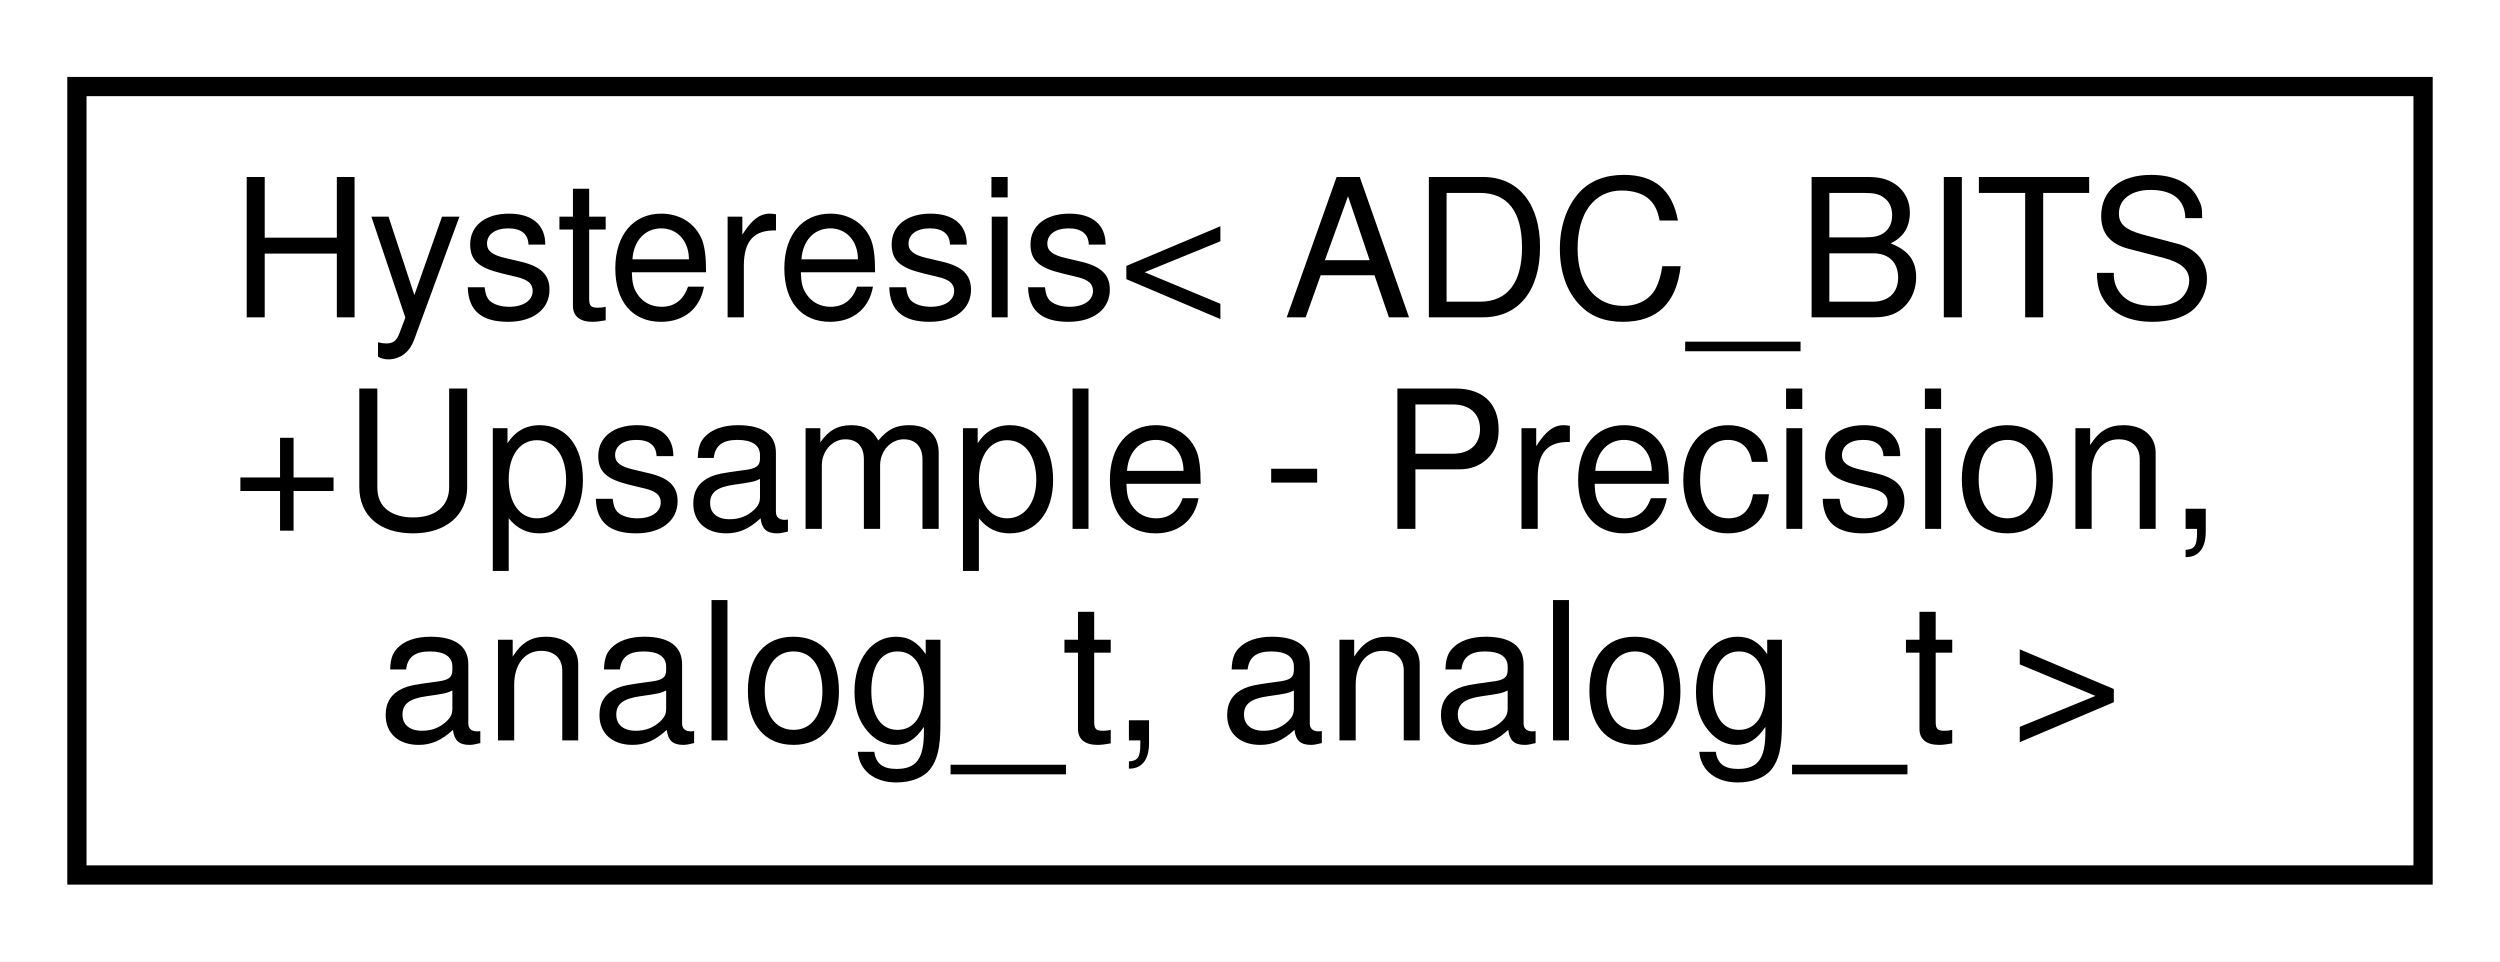
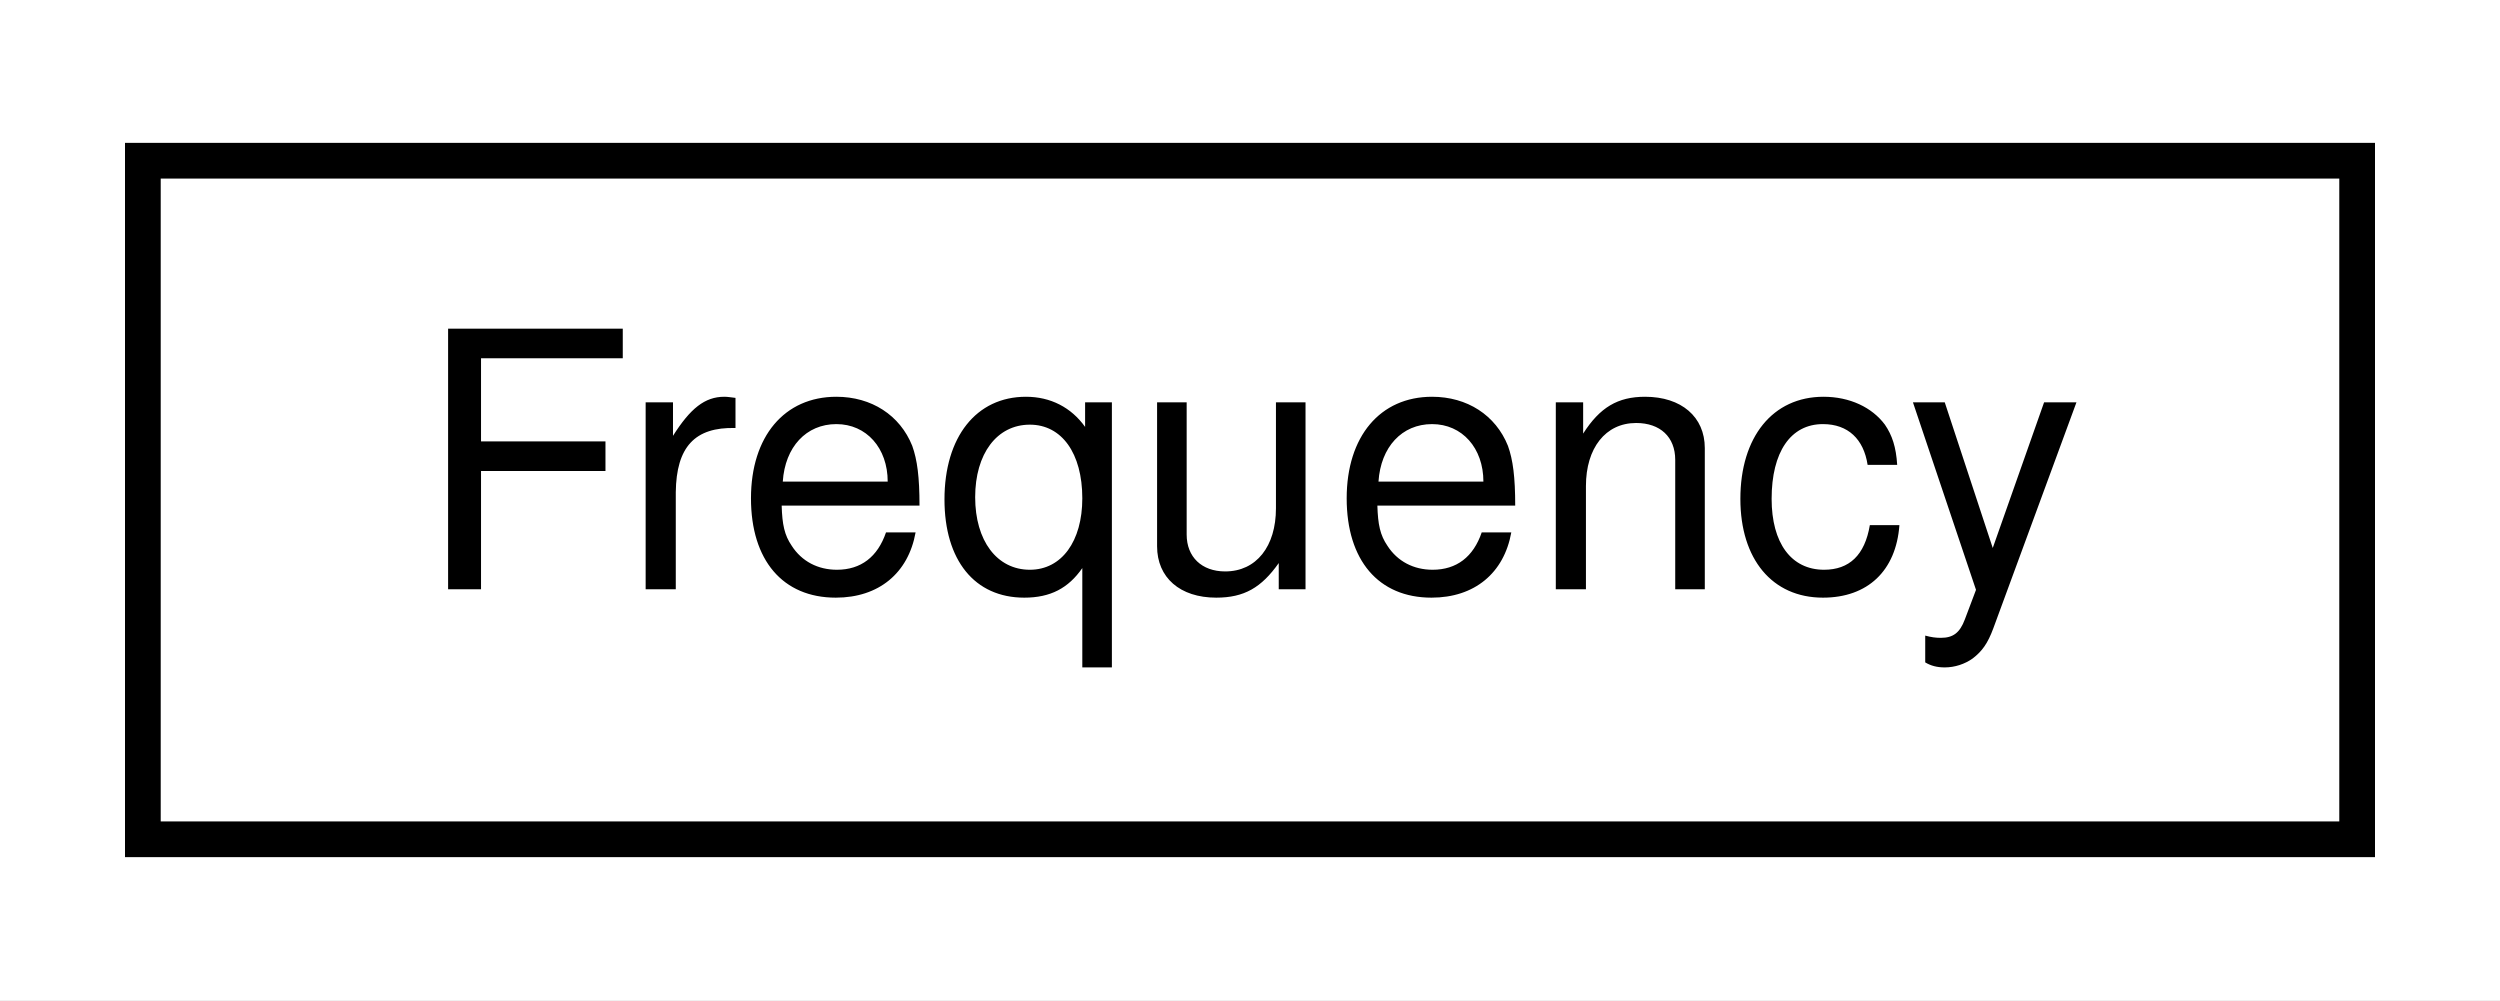
- <svg xmlns="http://www.w3.org/2000/svg" xmlns:xlink="http://www.w3.org/1999/xlink" width="130pt" height="50pt" viewBox="0.00 0.00 130.00 50.00">
-   <g id="graph0" class="graph" transform="scale(1 1) rotate(0) translate(4 46)">
-     <polygon fill="white" stroke="none" points="-4,4 -4,-46 126,-46 126,4 -4,4" />
+ <svg xmlns="http://www.w3.org/2000/svg" xmlns:xlink="http://www.w3.org/1999/xlink" width="70pt" height="28pt" viewBox="0.00 0.00 70.00 28.00">
+   <g id="graph0" class="graph" transform="scale(1 1) rotate(0) translate(4 24)">
+     <polygon fill="white" stroke="none" points="-4,4 -4,-24 66,-24 66,4 -4,4" />
    <g id="node1" class="node">
      <g id="a_node1">
-         <a xlink:href="d2/dcb/classHysteresis.html" target="_top" xlink:title=" ">
-           <polygon fill="white" stroke="black" points="0,-0.5 0,-41.5 122,-41.5 122,-0.5 0,-0.5" />
-           <text text-anchor="start" x="8" y="-29.5" font-family="Helvetica,sans-Serif" font-size="10.00">Hysteresis&lt; ADC_BITS</text>
-           <text text-anchor="start" x="8" y="-18.5" font-family="Helvetica,sans-Serif" font-size="10.00">+Upsample - Precision,</text>
-           <text text-anchor="middle" x="61" y="-7.5" font-family="Helvetica,sans-Serif" font-size="10.00"> analog_t, analog_t &gt;</text>
+         <a xlink:href="d7/d90/classFrequency.html" target="_top" xlink:title="Type-safe class for frequency values.">
+           <polygon fill="white" stroke="black" points="-3.55271e-15,-0.5 -3.55271e-15,-19.5 62,-19.5 62,-0.5 -3.55271e-15,-0.5" />
+           <text text-anchor="middle" x="31" y="-7.5" font-family="Helvetica,sans-Serif" font-size="10.00">Frequency</text>
        </a>
      </g>
    </g>
  </g>
</svg>
